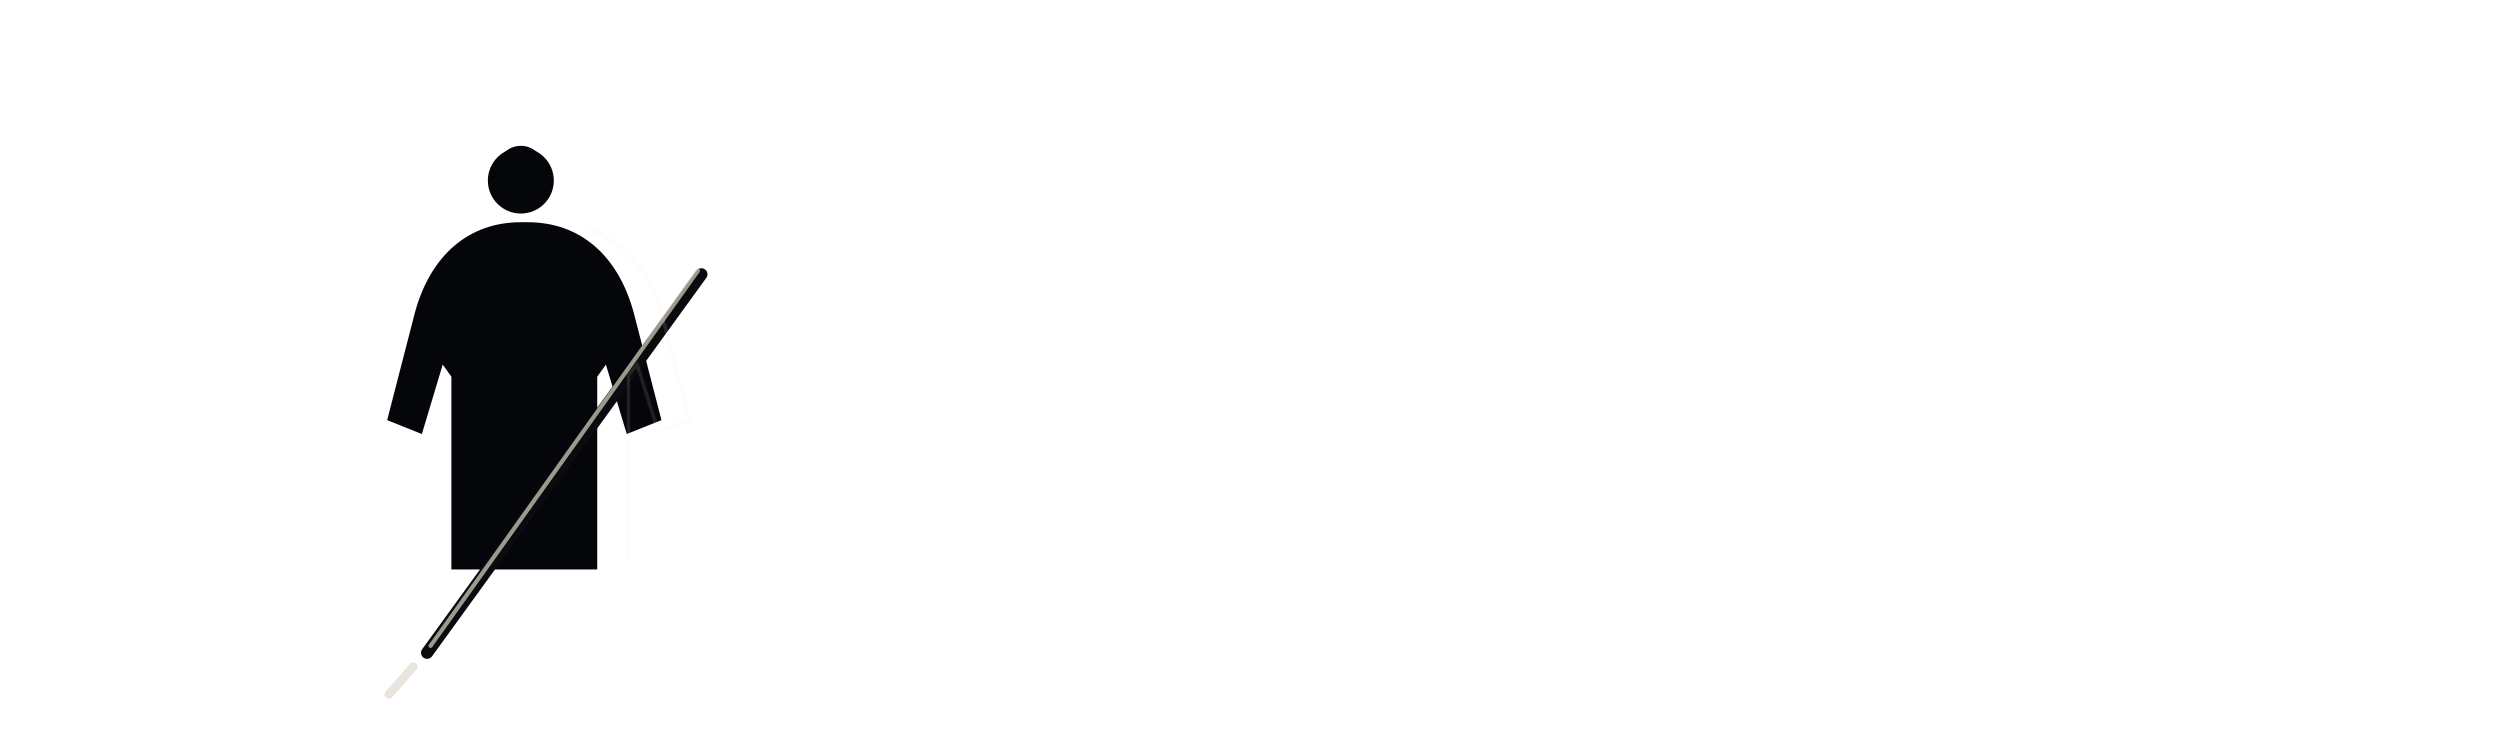
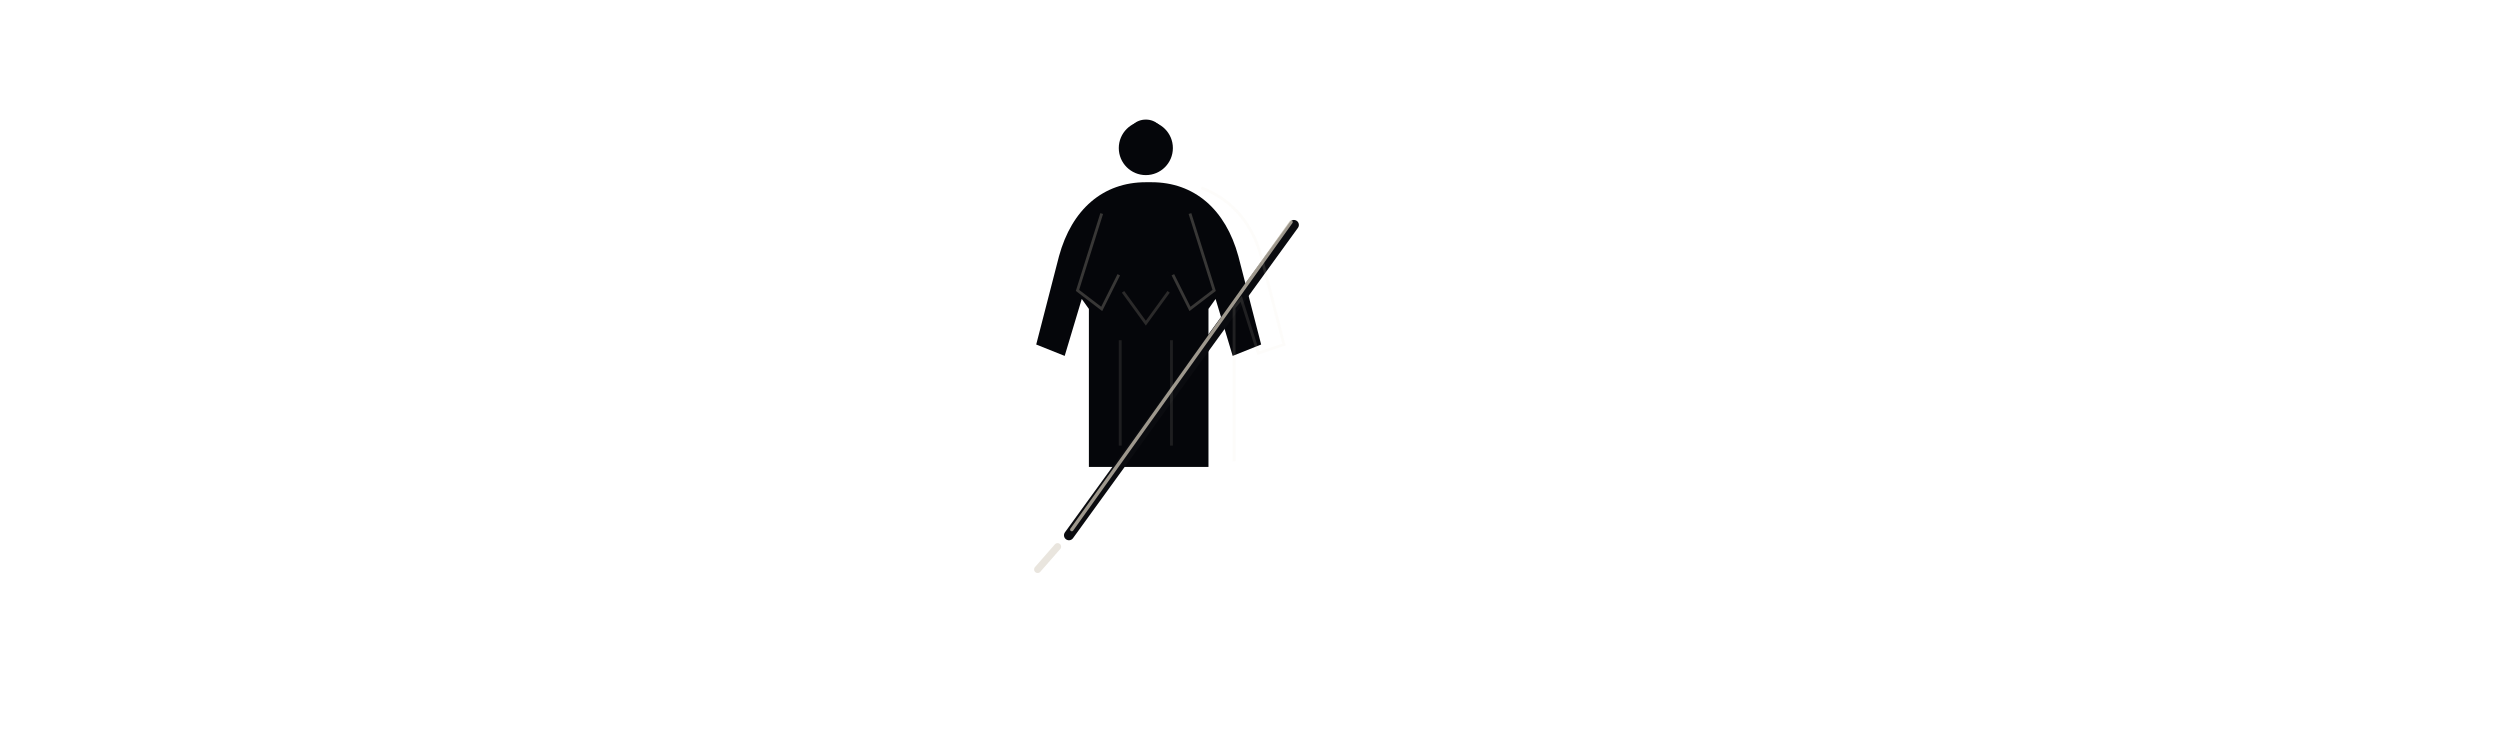
<svg xmlns="http://www.w3.org/2000/svg" viewBox="0 0 1440 420" preserveAspectRatio="xMidYMid slice" aria-hidden="true">
-   <g fill="#05060a">
+   <g transform="translate(660 0) scale(0.82) translate(-300 0)" fill="#05060a">
    <path d="M300 128c-30 0-52 19-61 52l-16 62 20 8 12-40 5 7v111h84V217l5-7 12 40 20-8-16-62c-9-33-31-52-61-52Z" />
    <circle cx="300" cy="104" r="19" />
    <path d="M300 84c7 0 12 5 13 11l-5 2c-1-4-4-6-8-6s-7 2-8 6l-5-2c1-6 6-11 13-11Z" />
  </g>
-   <path d="M246 376 404 158" stroke="#0a0b0f" stroke-width="7" stroke-linecap="round" />
-   <path d="M248 372 402 156" stroke="#cfc7b6" stroke-opacity="0.75" stroke-width="2.4" stroke-linecap="round" />
-   <path d="M238 384l-14 16" stroke="#cfc7b6" stroke-opacity="0.45" stroke-width="5" stroke-linecap="round" />
-   <path d="M339 132c22 8 36 26 42 48l16 62-18 6-12-38-5 6v108" fill="none" stroke="#e9e2d2" stroke-opacity="0.12" stroke-width="2" />
+   <path transform="translate(660 0) scale(0.82) translate(-300 0)" d="M246 376 404 158" stroke="#0a0b0f" stroke-width="7" stroke-linecap="round" />
+   <path transform="translate(660 0) scale(0.82) translate(-300 0)" d="M248 372 402 156" stroke="#cfc7b6" stroke-opacity="0.75" stroke-width="2.4" stroke-linecap="round" />
+   <path transform="translate(660 0) scale(0.82) translate(-300 0)" d="M238 384l-14 16" stroke="#cfc7b6" stroke-opacity="0.45" stroke-width="5" stroke-linecap="round" />
+   <path transform="translate(660 0) scale(0.82) translate(-300 0)" d="M339 132c22 8 36 26 42 48l16 62-18 6-12-38-5 6v108" fill="none" stroke="#e9e2d2" stroke-opacity="0.12" stroke-width="2" />
+   <g transform="translate(660 0) scale(0.82) translate(-300 0)" fill="none" stroke="#d8d0bf" stroke-opacity="0.24" stroke-width="2">
+     <path d="M269 150l-17 54 17 13 12-24" />
+     <path d="M331 150l17 54-17 13-12-24" />
+     <path d="M284 205l16 22 16-22" stroke-opacity="0.18" />
+     <path d="M282 239v74M318 239v74" stroke-opacity="0.12" />
+   </g>
</svg>
